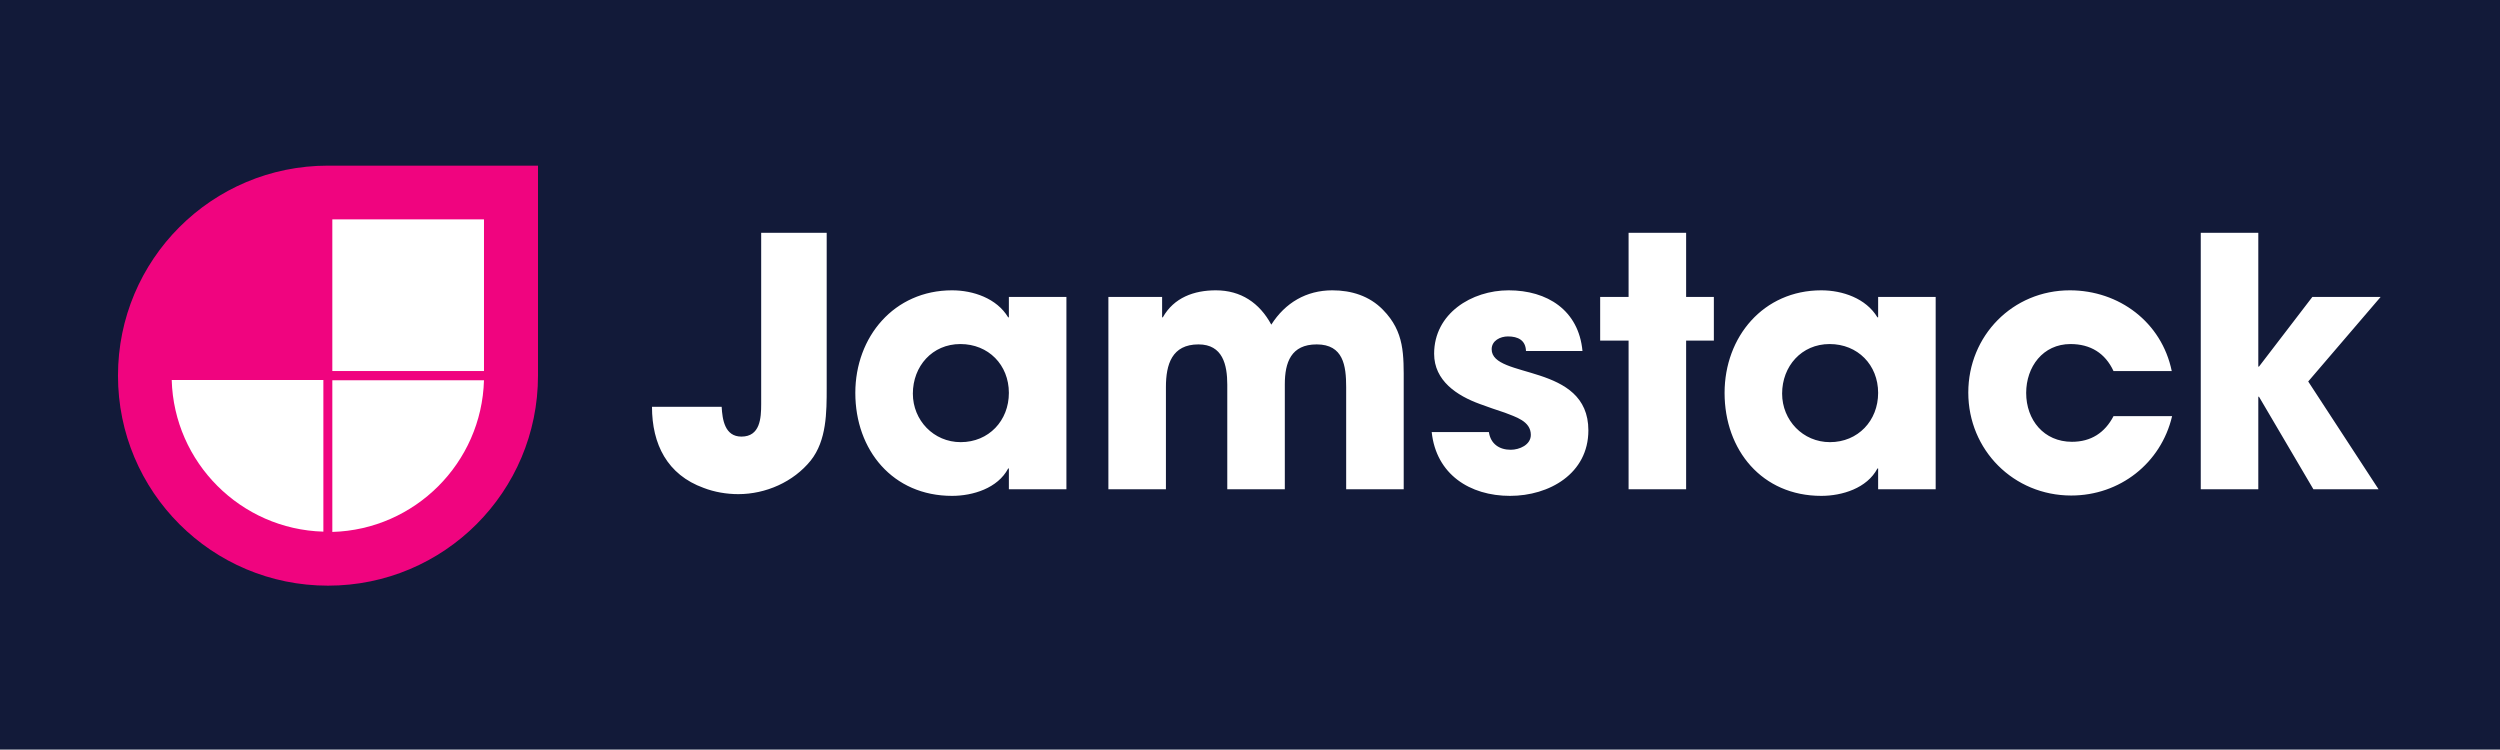
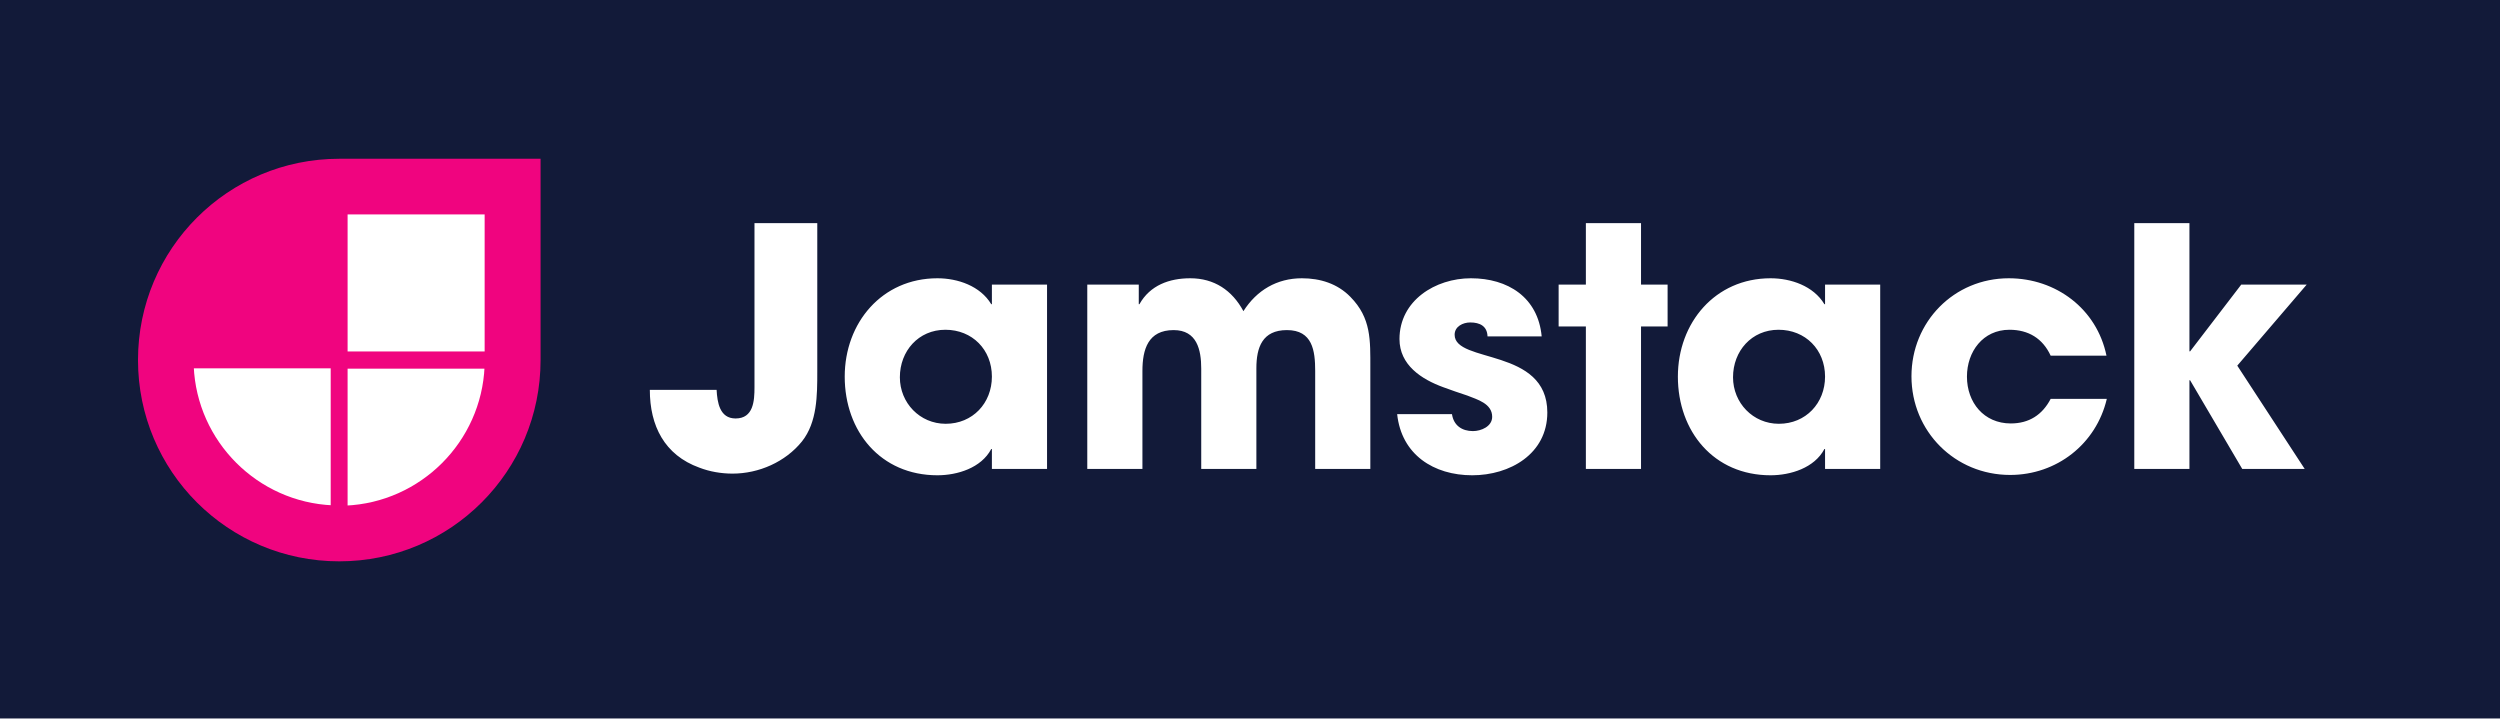
- <svg xmlns="http://www.w3.org/2000/svg" width="577" height="173" viewBox="0 0 577 173" fill="none">
-   <rect width="577" height="173" fill="#121A39" />
-   <path d="M190.8 89.487V53.727H175.68V93.246C175.68 96.526 175.44 100.767 171.12 100.767C167.28 100.767 166.72 96.847 166.56 93.886H150.48C150.48 102.527 154 109.567 162.4 112.607C164.88 113.567 167.68 114.047 170.4 114.047C176.72 114.047 183.12 111.247 187.12 106.287C190.8 101.647 190.8 95.166 190.8 89.487ZM246.128 112.927V68.526H232.848V73.246H232.688C230.048 68.847 224.608 67.007 219.728 67.007C206.368 67.007 197.408 77.727 197.408 90.686C197.408 103.887 206.048 114.447 219.728 114.447C224.528 114.447 230.288 112.687 232.688 108.127H232.848V112.927H246.128ZM232.848 90.686C232.848 97.087 228.208 102.047 221.728 102.047C215.488 102.047 210.688 97.007 210.688 90.847C210.688 84.526 215.168 79.406 221.648 79.406C228.128 79.406 232.848 84.207 232.848 90.686ZM323.976 112.927V88.686C323.976 81.886 324.216 76.606 319.176 71.487C316.056 68.287 311.896 67.007 307.496 67.007C301.496 67.007 296.616 69.886 293.416 74.927C290.696 69.886 286.376 67.007 280.616 67.007C275.576 67.007 270.936 68.686 268.376 73.246H268.216V68.526H255.816V112.927H269.096V89.326C269.096 84.126 270.456 79.487 276.616 79.487C282.216 79.487 283.256 84.207 283.256 88.766V112.927H296.536V88.686C296.536 83.647 297.976 79.487 303.896 79.487C310.056 79.487 310.696 84.447 310.696 89.326V112.927H323.976ZM366.596 99.326C366.596 83.647 344.276 87.567 344.276 80.606C344.276 78.606 346.276 77.647 348.036 77.647C350.356 77.647 352.116 78.526 352.196 81.007H365.236C364.356 71.567 357.076 67.007 348.196 67.007C339.636 67.007 330.996 72.367 330.996 81.647C330.996 87.886 336.276 91.326 341.556 93.246C343.476 93.966 345.396 94.606 347.316 95.246C349.716 96.207 353.316 97.166 353.316 100.367C353.316 102.687 350.676 103.807 348.676 103.807C346.036 103.807 344.036 102.447 343.636 99.727H330.436C331.476 109.487 339.236 114.447 348.516 114.447C357.556 114.447 366.596 109.327 366.596 99.326ZM395.558 78.606V68.526H389.158V53.727H375.878V68.526H369.318V78.606H375.878V112.927H389.158V78.606H395.558ZM446.753 112.927V68.526H433.473V73.246H433.313C430.673 68.847 425.233 67.007 420.353 67.007C406.993 67.007 398.033 77.727 398.033 90.686C398.033 103.887 406.673 114.447 420.353 114.447C425.153 114.447 430.913 112.687 433.313 108.127H433.473V112.927H446.753ZM433.473 90.686C433.473 97.087 428.833 102.047 422.353 102.047C416.113 102.047 411.313 97.007 411.313 90.847C411.313 84.526 415.793 79.406 422.273 79.406C428.753 79.406 433.473 84.207 433.473 90.686ZM501.321 96.046H487.801C485.801 99.886 482.601 101.967 478.201 101.967C471.721 101.967 467.641 96.927 467.641 90.686C467.641 84.686 471.481 79.406 477.881 79.406C482.441 79.406 485.881 81.487 487.801 85.647H501.241C498.921 74.367 489.081 67.007 477.721 67.007C464.521 67.007 454.281 77.487 454.281 90.606C454.281 103.887 464.761 114.367 478.041 114.367C489.241 114.367 498.761 106.927 501.321 96.046ZM549.456 68.526H533.696L521.376 84.606H521.216V53.727H507.936V112.927H521.216V91.567H521.376L533.936 112.927H548.976L532.736 88.046L549.456 68.526Z" fill="white" />
-   <path d="M75.7 38.23C48.898 38.23 27.23 59.898 27.23 86.7C27.23 113.502 48.898 135.17 75.7 135.17C102.502 135.17 124.17 113.502 124.17 86.7V38.23H75.7Z" fill="#F0047F" />
-   <path d="M39.631 87.7C40.164 106.768 55.565 122.169 74.633 122.703V87.7H39.631Z" fill="white" />
-   <path d="M76.7 122.769C95.768 122.236 111.169 106.835 111.703 87.767H76.7V122.769Z" fill="white" />
-   <path d="M111.703 50.631H76.7V85.633H111.703V50.631Z" fill="white" />
+ <svg xmlns="http://www.w3.org/2000/svg" width="602" height="173" viewBox="0 0 602 173" fill="none">
+   <rect width="602" height="173" fill="#121A39" />
+   <path d="M196.8 89.487V53.727H181.68V93.247C181.68 96.527 181.44 100.767 177.12 100.767C173.28 100.767 172.72 96.847 172.56 93.887H156.48C156.48 102.527 160 109.567 168.4 112.607C170.88 113.567 173.68 114.047 176.4 114.047C182.72 114.047 189.12 111.247 193.12 106.287C196.8 101.647 196.8 95.167 196.8 89.487ZM252.128 112.927V68.527H238.848V73.247H238.688C236.048 68.847 230.608 67.007 225.728 67.007C212.368 67.007 203.408 77.727 203.408 90.687C203.408 103.887 212.048 114.447 225.728 114.447C230.528 114.447 236.288 112.687 238.688 108.127H238.848V112.927H252.128ZM238.848 90.687C238.848 97.087 234.208 102.047 227.728 102.047C221.488 102.047 216.688 97.007 216.688 90.847C216.688 84.527 221.168 79.407 227.648 79.407C234.128 79.407 238.848 84.207 238.848 90.687ZM329.976 112.927V88.687C329.976 81.887 330.216 76.607 325.176 71.487C322.056 68.287 317.896 67.007 313.496 67.007C307.496 67.007 302.616 69.887 299.416 74.927C296.696 69.887 292.376 67.007 286.616 67.007C281.576 67.007 276.936 68.687 274.376 73.247H274.216V68.527H261.816V112.927H275.096V89.327C275.096 84.127 276.456 79.487 282.616 79.487C288.216 79.487 289.256 84.207 289.256 88.767V112.927H302.536V88.687C302.536 83.647 303.976 79.487 309.896 79.487C316.056 79.487 316.696 84.447 316.696 89.327V112.927H329.976ZM372.596 99.327C372.596 83.647 350.276 87.567 350.276 80.607C350.276 78.607 352.276 77.647 354.036 77.647C356.356 77.647 358.116 78.527 358.196 81.007H371.236C370.356 71.567 363.076 67.007 354.196 67.007C345.636 67.007 336.996 72.367 336.996 81.647C336.996 87.887 342.276 91.327 347.556 93.247C349.476 93.967 351.396 94.607 353.316 95.247C355.716 96.207 359.316 97.167 359.316 100.367C359.316 102.687 356.676 103.807 354.676 103.807C352.036 103.807 350.036 102.447 349.636 99.727H336.436C337.476 109.487 345.236 114.447 354.516 114.447C363.556 114.447 372.596 109.327 372.596 99.327ZM401.558 78.607V68.527H395.158V53.727H381.878V68.527H375.318V78.607H381.878V112.927H395.158V78.607H401.558ZM452.753 112.927V68.527H439.473V73.247H439.313C436.673 68.847 431.233 67.007 426.353 67.007C412.993 67.007 404.033 77.727 404.033 90.687C404.033 103.887 412.673 114.447 426.353 114.447C431.153 114.447 436.913 112.687 439.313 108.127H439.473V112.927H452.753ZM439.473 90.687C439.473 97.087 434.833 102.047 428.353 102.047C422.113 102.047 417.313 97.007 417.313 90.847C417.313 84.527 421.793 79.407 428.273 79.407C434.753 79.407 439.473 84.207 439.473 90.687ZM507.321 96.047H493.801C491.801 99.887 488.601 101.967 484.201 101.967C477.721 101.967 473.641 96.927 473.641 90.687C473.641 84.687 477.481 79.407 483.881 79.407C488.441 79.407 491.881 81.487 493.801 85.647H507.241C504.921 74.367 495.081 67.007 483.721 67.007C470.521 67.007 460.281 77.487 460.281 90.607C460.281 103.887 470.761 114.367 484.041 114.367C495.241 114.367 504.761 106.927 507.321 96.047ZM555.456 68.527H539.696L527.376 84.607H527.216V53.727H513.936V112.927H527.216V91.567H527.376L539.936 112.927H554.976L538.736 88.047L555.456 68.527Z" fill="white" />
+   <path d="M81.7 38.23C54.898 38.23 33.23 59.898 33.23 86.7C33.23 113.502 54.898 135.17 81.7 135.17C108.502 135.17 130.17 113.502 130.17 86.7V38.23H81.7Z" fill="#F0047F" />
+   <path d="M80.133 88.2V122.185C61.739 121.407 46.927 106.594 46.149 88.2H80.133Z" fill="white" stroke="#F0047F" />
+   <path d="M83.2 88.267H117.185C116.406 106.66 101.594 121.473 83.2 122.251V88.267Z" fill="white" stroke="#F0047F" />
+   <path d="M83.2 85.133V51.131H117.203V85.133H83.2Z" fill="white" stroke="#F0047F" />
</svg>
